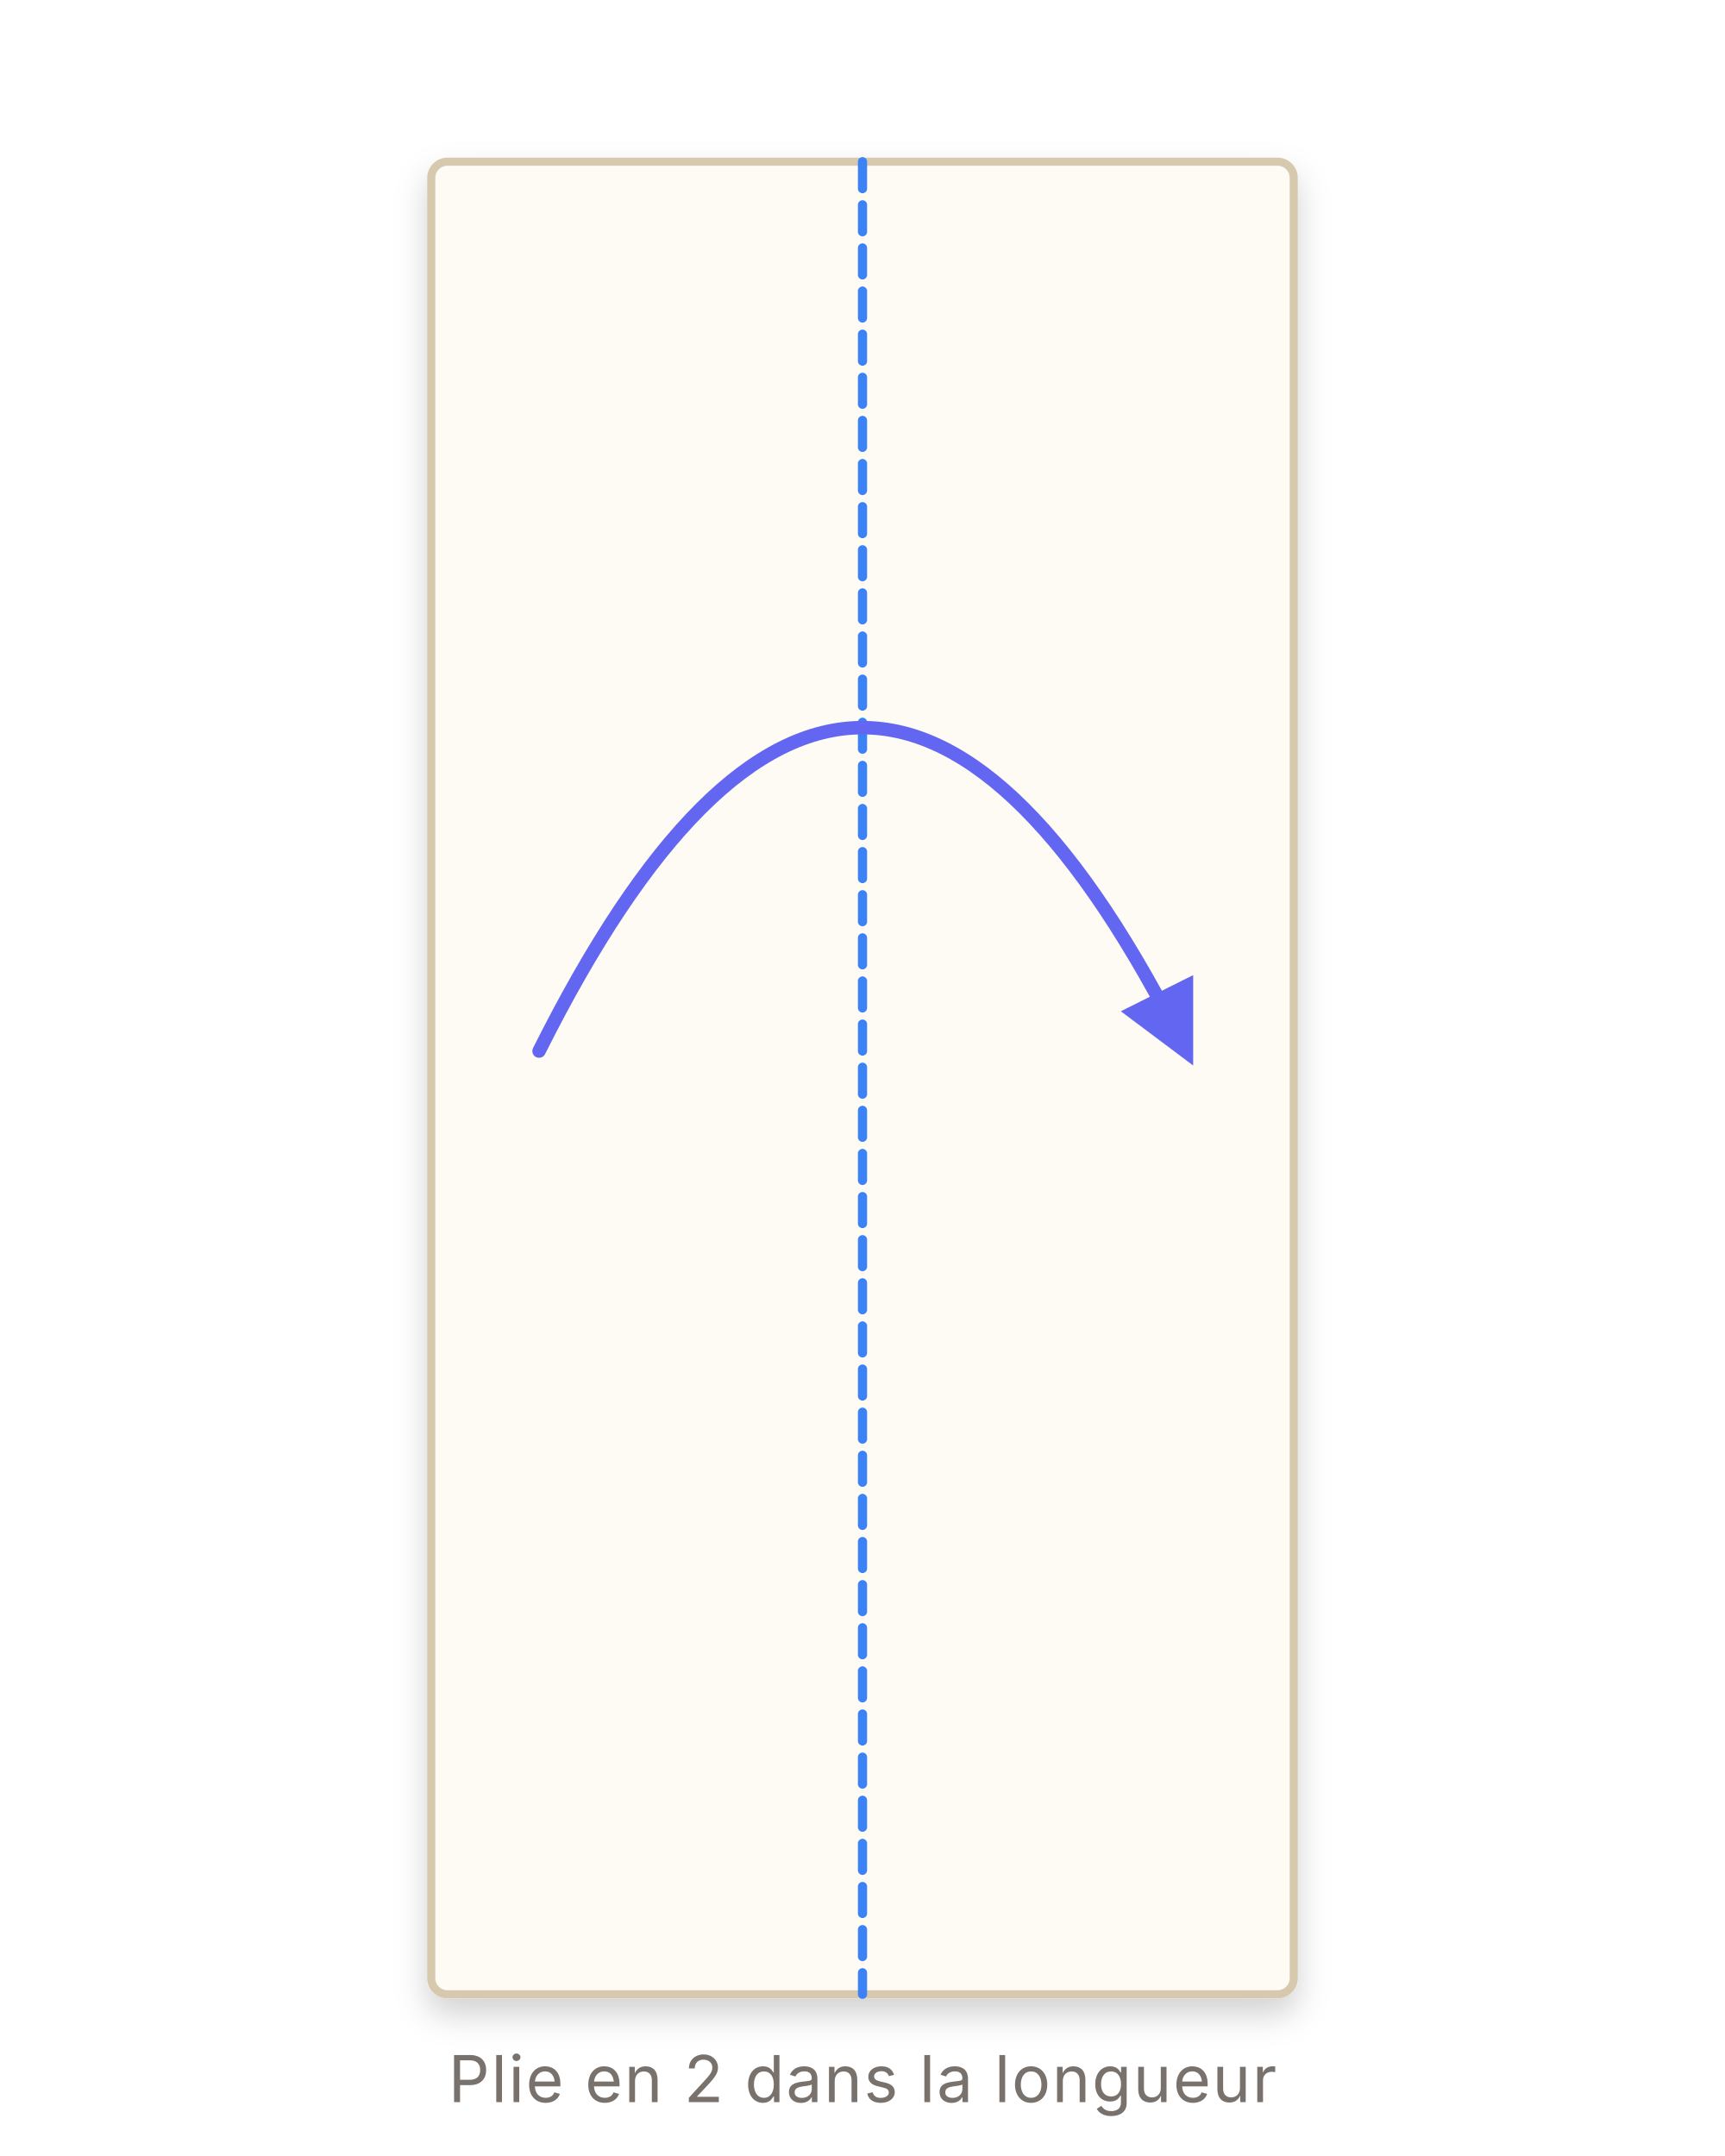
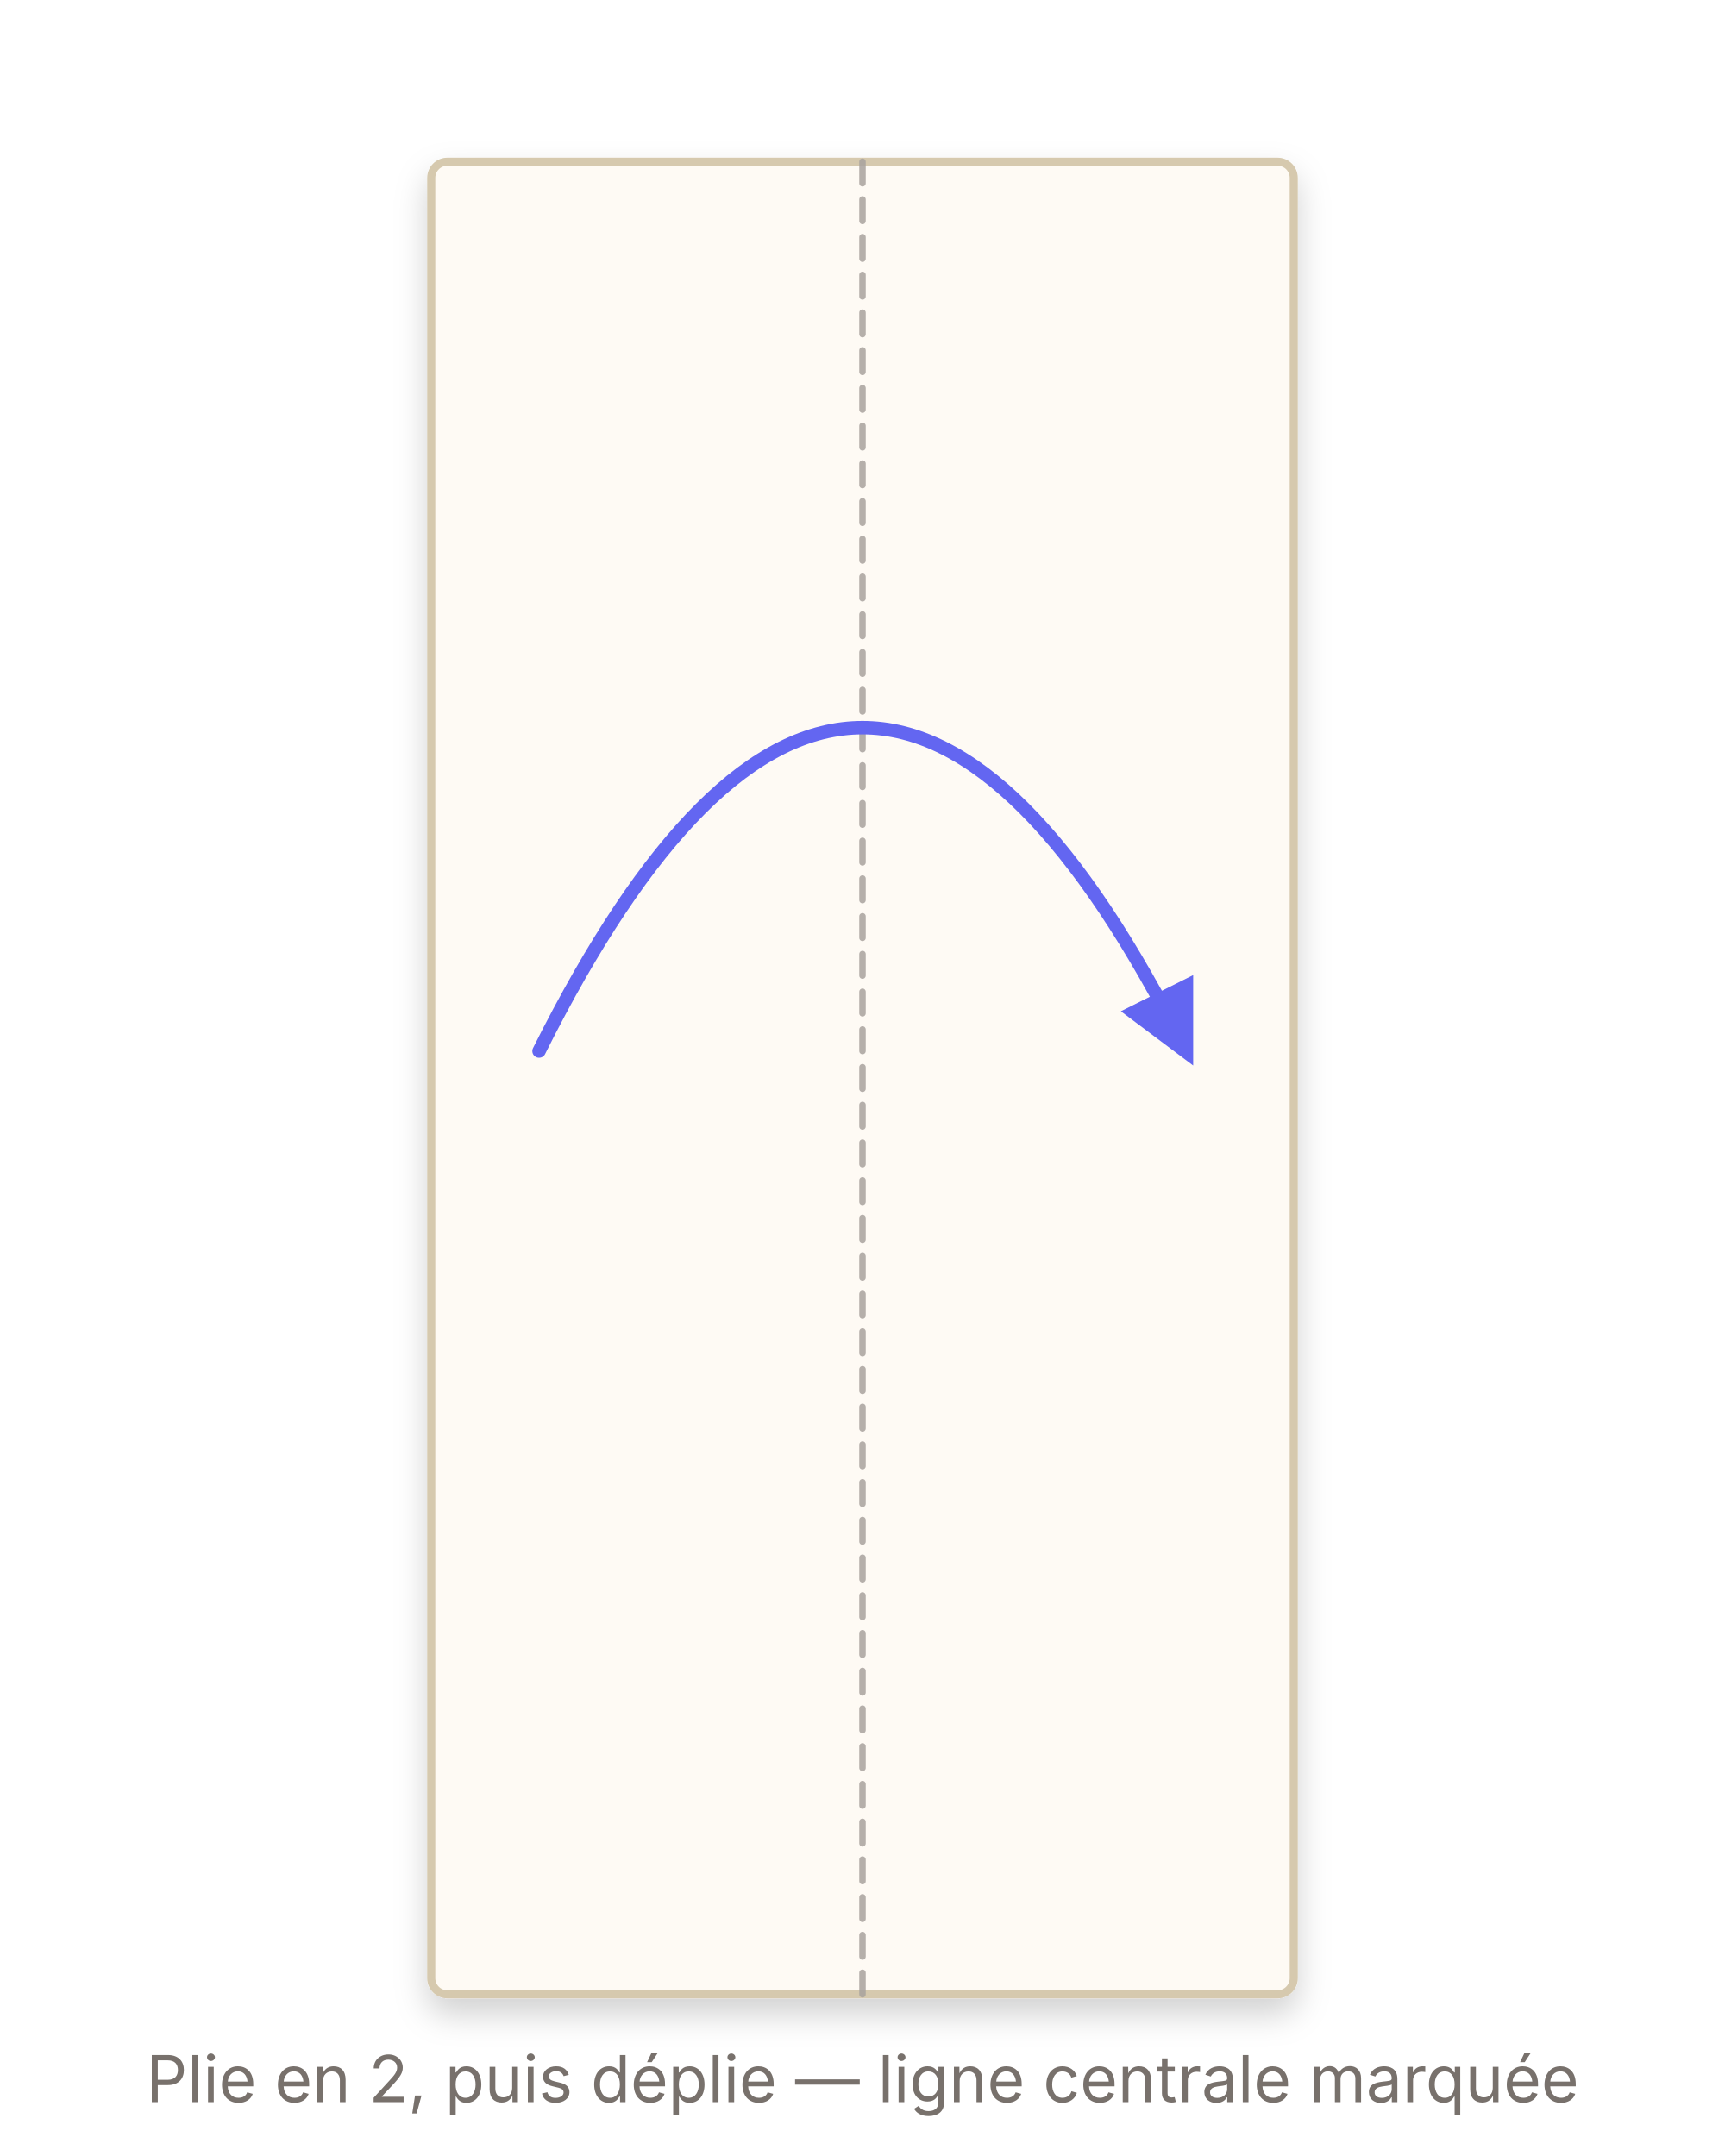
- <svg xmlns="http://www.w3.org/2000/svg" viewBox="0 0 320 400" fill="none" font-family="system-ui, -apple-system, sans-serif">
+ <svg xmlns="http://www.w3.org/2000/svg" viewBox="0 0 320 400" fill="none" font-family="system-ui,-apple-system,sans-serif">
  <defs>
    <filter id="ps" x="-10%" y="-10%" width="120%" height="120%">
      <feGaussianBlur in="SourceAlpha" stdDeviation="3" />
      <feOffset dx="0" dy="3" />
      <feComponentTransfer>
        <feFuncA type="linear" slope="0.18" />
      </feComponentTransfer>
      <feMerge>
        <feMergeNode />
        <feMergeNode in="SourceGraphic" />
      </feMerge>
    </filter>
    <marker id="arr" viewBox="0 0 10 10" refX="8" refY="5" markerWidth="6" markerHeight="6" orient="auto-start-reverse">
      <path d="M 0 0 L 10 5 L 0 10 z" fill="#6366f1" />
    </marker>
    <marker id="arrT" viewBox="0 0 10 10" refX="8" refY="5" markerWidth="6" markerHeight="6" orient="auto-start-reverse">
      <path d="M 0 0 L 10 5 L 0 10 z" fill="#14b8a6" />
    </marker>
    <linearGradient id="foldTri" x1="0" y1="0" x2="1" y2="1">
      <stop offset="0" stop-color="#fff7ed" />
      <stop offset="1" stop-color="#fed7aa" stop-opacity="0.7" />
    </linearGradient>
+     <linearGradient id="bWingL" x1="0.5" y1="0" x2="0.2" y2="1">
+       <stop offset="0" stop-color="hsl(32, 50%, 58%)" />
+       <stop offset="0.55" stop-color="hsl(32, 55%, 43%)" />
+       <stop offset="1" stop-color="hsl(32, 60%, 28%)" />
+     </linearGradient>
+     <linearGradient id="bWingR" x1="0.5" y1="0" x2="0.8" y2="1">
+       <stop offset="0" stop-color="hsl(32, 55%, 43%)" />
+       <stop offset="0.5" stop-color="hsl(32, 60%, 32%)" />
+       <stop offset="1" stop-color="hsl(32, 65%, 20%)" />
+     </linearGradient>
  </defs>
  <rect x="80" y="30" width="160" height="340" rx="3" fill="#fefaf4" stroke="#d6c9ae" stroke-width="1.5" filter="url(#ps)" />
-   <line x1="160" y1="30" x2="160" y2="370" stroke="#3b82f6" stroke-width="1.7" stroke-dasharray="5 3" stroke-linecap="round" />
+   <line x1="160" y1="30" x2="160" y2="370" stroke="#a8a29e" stroke-width="1.2" stroke-dasharray="4 3" stroke-linecap="round" opacity="0.85" />
  <path d="M 100 195 Q 160 75 220 195" stroke="#6366f1" stroke-width="2.5" stroke-linecap="round" fill="none" marker-end="url(#arr)" />
-   <text x="160" y="390" text-anchor="middle" font-size="12" fill="#78716c" letter-spacing="0.3">Plie en 2 dans la longueur</text>
+   <text x="160" y="390" text-anchor="middle" font-size="12" fill="#78716c">Plie en 2, puis déplie — ligne centrale marquée</text>
</svg>
